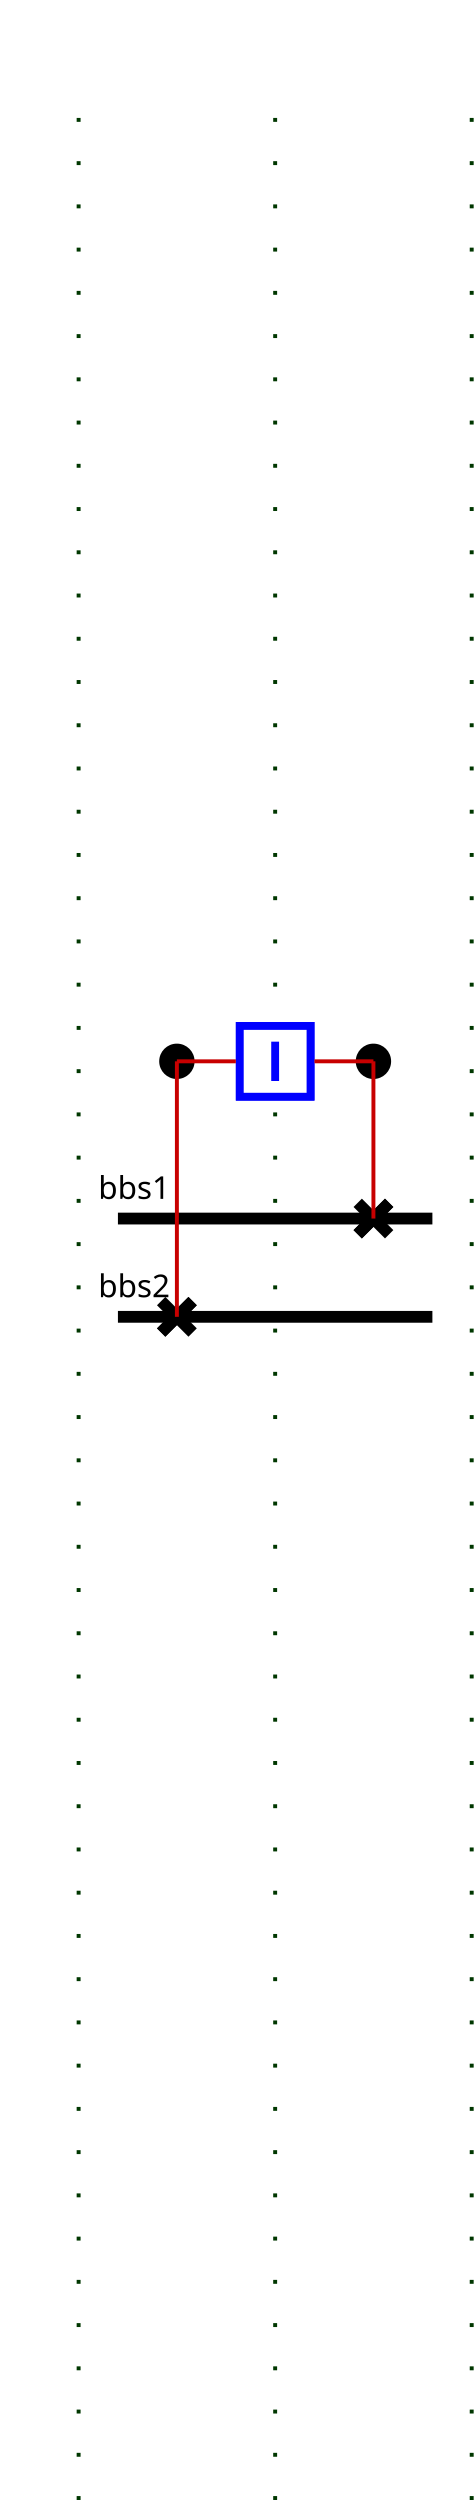
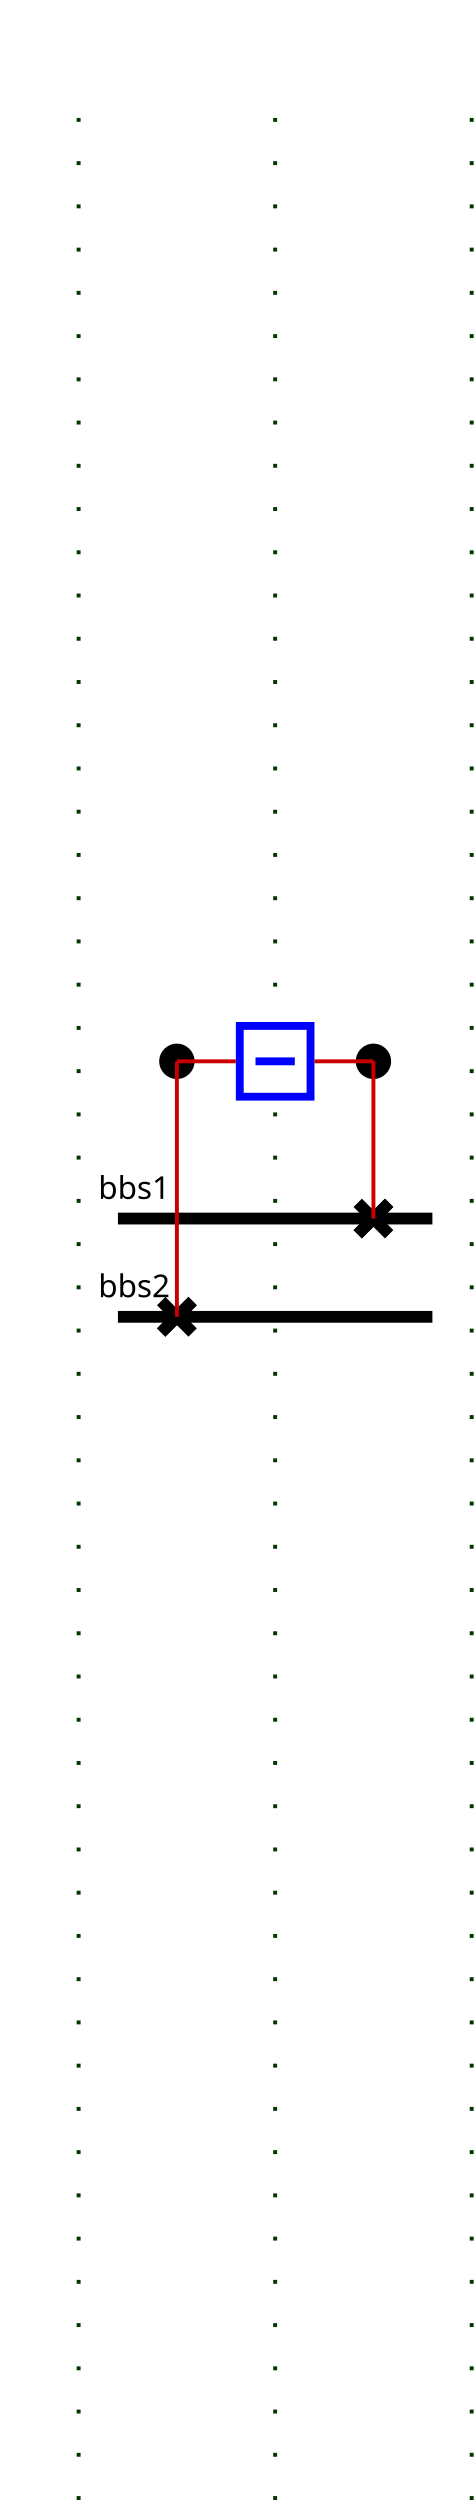
<svg xmlns="http://www.w3.org/2000/svg">
-   <g>
+   <style>.substation-diagram {fill:rgb(255,255,255);stroke-width:1;stroke:rgb(0,0,255);fill-opacity:0;}.wire {stroke:rgb(200,0,0);stroke-width:1;}.grid {stroke:rgb(0,55,0);stroke-width:1;stroke-dasharray:1,10;}.bus {stroke:rgb(0,0,0);stroke-width:3;}.component-label {fill: black;color:black;stroke:none;fill-opacity:1;} .BUSBAR_SECTION{} .BREAKER {stroke-width:2;fill-opacity:1;} .DISCONNECTOR {stroke:rgb(0,0,0);stroke-width:3;} .GENERATOR{} .LINE{} .LOAD{} .LOAD_BREAK_SWITCH{} .NODE {stroke:rgb(0,0,0);fill:rgb(0,0,0);fill-opacity:1;} .CAPACITOR{} .INDUCTOR{} .STATIC_VAR_COMPENSATOR{}#path5227 { stroke-width:0.4; stroke-linecap:butt;stroke-linejoin:miter;stroke-miterlimit:1.4;}#path5229 {stroke-width:0.4;stroke-linecap:butt;stroke-linejoin:miter;stroke-miterlimit:4;}#path5231 {stroke-width:0.4;stroke-linecap:butt;stroke-linejoin:miter;stroke-miterlimit:4;} .TWO_WINDINGS_TRANSFORMER{} .THREE_WINDINGS_TRANSFORMER{} .VSC_CONVERTER_STATION {font-size:7.431px;line-height:1.25;font-family:sans-serif;-inkscape-font-specification:'sans-serif, Normal';font-variant-ligatures:normal;font-variant-caps:normal;font-variant-numeric:normal;font-feature-settings:normal;text-align:start;letter-spacing:0px;word-spacing:0px;writing-mode:lr-tb;text-anchor:start;stroke-miterlimit:4;} .DANGLING_LINE {stroke:rgb(0,0,0);stroke-width:2;} .PHASE_SHIFT_TRANSFORMER {stroke-linecap:butt;stroke-linejoin:miter;stroke-miterlimit:4;}.d1 .open { visibility: hidden;}.d1 .closed { visibility: visible;}.b .open { visibility: hidden;}.b .closed { visibility: visible;}.d2 .open { visibility: hidden;}.d2 .closed { visibility: visible;}</style>
+   <g class="substation-diagram">
    <g>
-       <line y2="590.0" style="stroke:rgb(0,55,0);stroke-width:1;stroke-dasharray:1,10" x1="0.0" x2="0.0" transform="translate(20.0,50.0)" y1="-20.0" />
-       <line y2="590.0" style="stroke:rgb(0,55,0);stroke-width:1;stroke-dasharray:1,10" x1="50.0" x2="50.0" transform="translate(20.0,50.0)" y1="-20.0" />
-       <line y2="590.0" style="stroke:rgb(0,55,0);stroke-width:1;stroke-dasharray:1,10" x1="100.0" x2="100.0" transform="translate(20.0,50.0)" y1="-20.0" />
+       <line y2="590.0" x1="0.0" class="grid" x2="0.0" transform="translate(20.0,50.0)" y1="-20.0" />
+       <line y2="590.0" x1="50.0" class="grid" x2="50.0" transform="translate(20.0,50.0)" y1="-20.0" />
+       <line y2="590.0" x1="100.0" class="grid" x2="100.0" transform="translate(20.0,50.0)" y1="-20.0" />
    </g>
-     <g id="bbs1" transform="translate(30.0,310.0)">
-       <line y2="0" style="stroke:rgb(0,0,0);stroke-width:3" x1="0" x2="80.0" y1="0" />
-       <text x="-5" font-size="8" y="-5" font-family="Verdana" transform="rotate(0,0,0)">bbs1</text>
+     <g class="substation-diagram BUSBAR_SECTION bbs1" id="bbs1" transform="translate(30.0,310.0)">
+       <line y2="0" x1="0" class="bus" x2="80.0" y1="0" />
+       <text x="-5" font-size="8" y="-5" class="component-label" font-family="Verdana" transform="rotate(0,0,0)">bbs1</text>
    </g>
-     <g id="bbs2" transform="translate(30.0,335.0)">
-       <line y2="0" style="stroke:rgb(0,0,0);stroke-width:3" x1="0" x2="80.0" y1="0" />
-       <text x="-5" font-size="8" y="-5" font-family="Verdana" transform="rotate(0,0,0)">bbs2</text>
+     <g class="substation-diagram BUSBAR_SECTION bbs2" id="bbs2" transform="translate(30.0,335.0)">
+       <line y2="0" x1="0" class="bus" x2="80.0" y1="0" />
+       <text x="-5" font-size="8" y="-5" class="component-label" font-family="Verdana" transform="rotate(0,0,0)">bbs2</text>
    </g>
-     <g id="d1" transform="translate(91.0,306.0)">
+     <g class="substation-diagram DISCONNECTOR d1" id="d1" transform="translate(91.0,306.0)">
      <g id="closed">
-         <line y2="8" style="stroke:rgb(0,0,0);stroke-width:3" x1="0" x2="8" y1="0" />
-         <line y2="8" style="stroke:rgb(0,0,0);stroke-width:3" x1="8" x2="0" y1="0" />
+         <line y2="8" x1="0" x2="8" y1="0" />
+         <line y2="8" x1="8" x2="0" y1="0" />
      </g>
      <g id="open">
-         <line y2="8" style="stroke:rgb(0,0,0);stroke-width:3" x1="8" x2="0" y1="0" />
+         <line y2="8" x1="8" x2="0" y1="0" />
      </g>
    </g>
-     <g id="b" transform="matrix(0.0,1.0,-1.0,0.0,80.0,260.0)">
+     <g class="substation-diagram BREAKER b" id="b" transform="matrix(0.0,1.0,-1.0,0.0,80.0,260.0)">
+       <g class="closed" id="closed">
+         <rect x="1" width="18" y="1" height="18" />
+         <line y2="15" x1="10" x2="10" y1="5" />
+       </g>
+       <g class="open" id="open">
+         <rect x="1" width="18" y="1" height="18" />
+         <line y2="10" x1="5" x2="15" y1="10" />
+       </g>
+     </g>
+     <g class="substation-diagram DISCONNECTOR d2" id="d2" transform="translate(41.0,331.0)">
      <g id="closed">
-         <rect x="1" width="18" y="1" height="18" style="fill:rgb(255,255,255);stroke-width:2;stroke:rgb(0,0,255)" />
-         <line y2="15" style="stroke:rgb(0,0,255);stroke-width:2" x1="10" x2="10" y1="5" />
+         <line y2="8" x1="0" x2="8" y1="0" />
+         <line y2="8" x1="8" x2="0" y1="0" />
      </g>
      <g id="open">
-         <rect x="1" width="18" y="1" height="18" style="fill:rgb(255,255,255);stroke-width:2;stroke:rgb(0,0,255)" />
-         <line y2="10" style="stroke:rgb(0,0,255);stroke-width:2" x1="5" x2="15" y1="10" />
+         <line y2="8" x1="8" x2="0" y1="0" />
      </g>
    </g>
-     <g id="d2" transform="translate(41.0,331.0)">
-       <g id="closed">
-         <line y2="8" style="stroke:rgb(0,0,0);stroke-width:3" x1="0" x2="8" y1="0" />
-         <line y2="8" style="stroke:rgb(0,0,0);stroke-width:3" x1="8" x2="0" y1="0" />
-       </g>
-       <g id="open">
-         <line y2="8" style="stroke:rgb(0,0,0);stroke-width:3" x1="8" x2="0" y1="0" />
-       </g>
+     <g class="substation-diagram NODE d1Fictif" id="d1Fictif" transform="matrix(0.0,1.0,-1.0,0.0,99.0,266.0)">
+       <circle r="4" cx="4" cy="4" />
    </g>
-     <g id="d1Fictif" transform="matrix(0.0,1.0,-1.0,0.0,99.0,266.0)">
-       <circle fill="black" r="4" cx="4" cy="4" stroke="black" />
+     <g class="substation-diagram NODE d2Fictif" id="d2Fictif" transform="matrix(0.0,1.0,-1.0,0.0,49.0,266.0)">
+       <circle r="4" cx="4" cy="4" />
    </g>
-     <g id="d2Fictif" transform="matrix(0.0,1.0,-1.0,0.0,49.0,266.0)">
-       <circle fill="black" r="4" cx="4" cy="4" stroke="black" />
-     </g>
-     <polyline fill="none" id="Wire0" style="stroke:rgb(200,0,0);stroke-width:1" points="95.0,310.0 95.0,310.0" />
-     <polyline fill="none" id="Wire1" style="stroke:rgb(200,0,0);stroke-width:1" points="45.0,335.0 45.0,335.0" />
-     <polyline fill="none" id="Wire2" style="stroke:rgb(200,0,0);stroke-width:1" points="80.0,270.0 95.0,270.0" />
-     <polyline fill="none" id="Wire3" style="stroke:rgb(200,0,0);stroke-width:1" points="95.0,310.0 95.0,270.0" />
-     <polyline fill="none" id="Wire4" style="stroke:rgb(200,0,0);stroke-width:1" points="60.0,270.0 45.0,270.0" />
-     <polyline fill="none" id="Wire5" style="stroke:rgb(200,0,0);stroke-width:1" points="45.0,335.0 45.0,270.0" />
+     <polyline class="wire" points="95.0,310.0 95.0,310.0" id="Wire0" />
+     <polyline class="wire" points="45.0,335.0 45.0,335.0" id="Wire1" />
+     <polyline class="wire" points="80.0,270.0 95.0,270.0" id="Wire2" />
+     <polyline class="wire" points="95.0,310.0 95.0,270.0" id="Wire3" />
+     <polyline class="wire" points="60.0,270.0 45.0,270.0" id="Wire4" />
+     <polyline class="wire" points="45.0,335.0 45.0,270.0" id="Wire5" />
  </g>
</svg>
